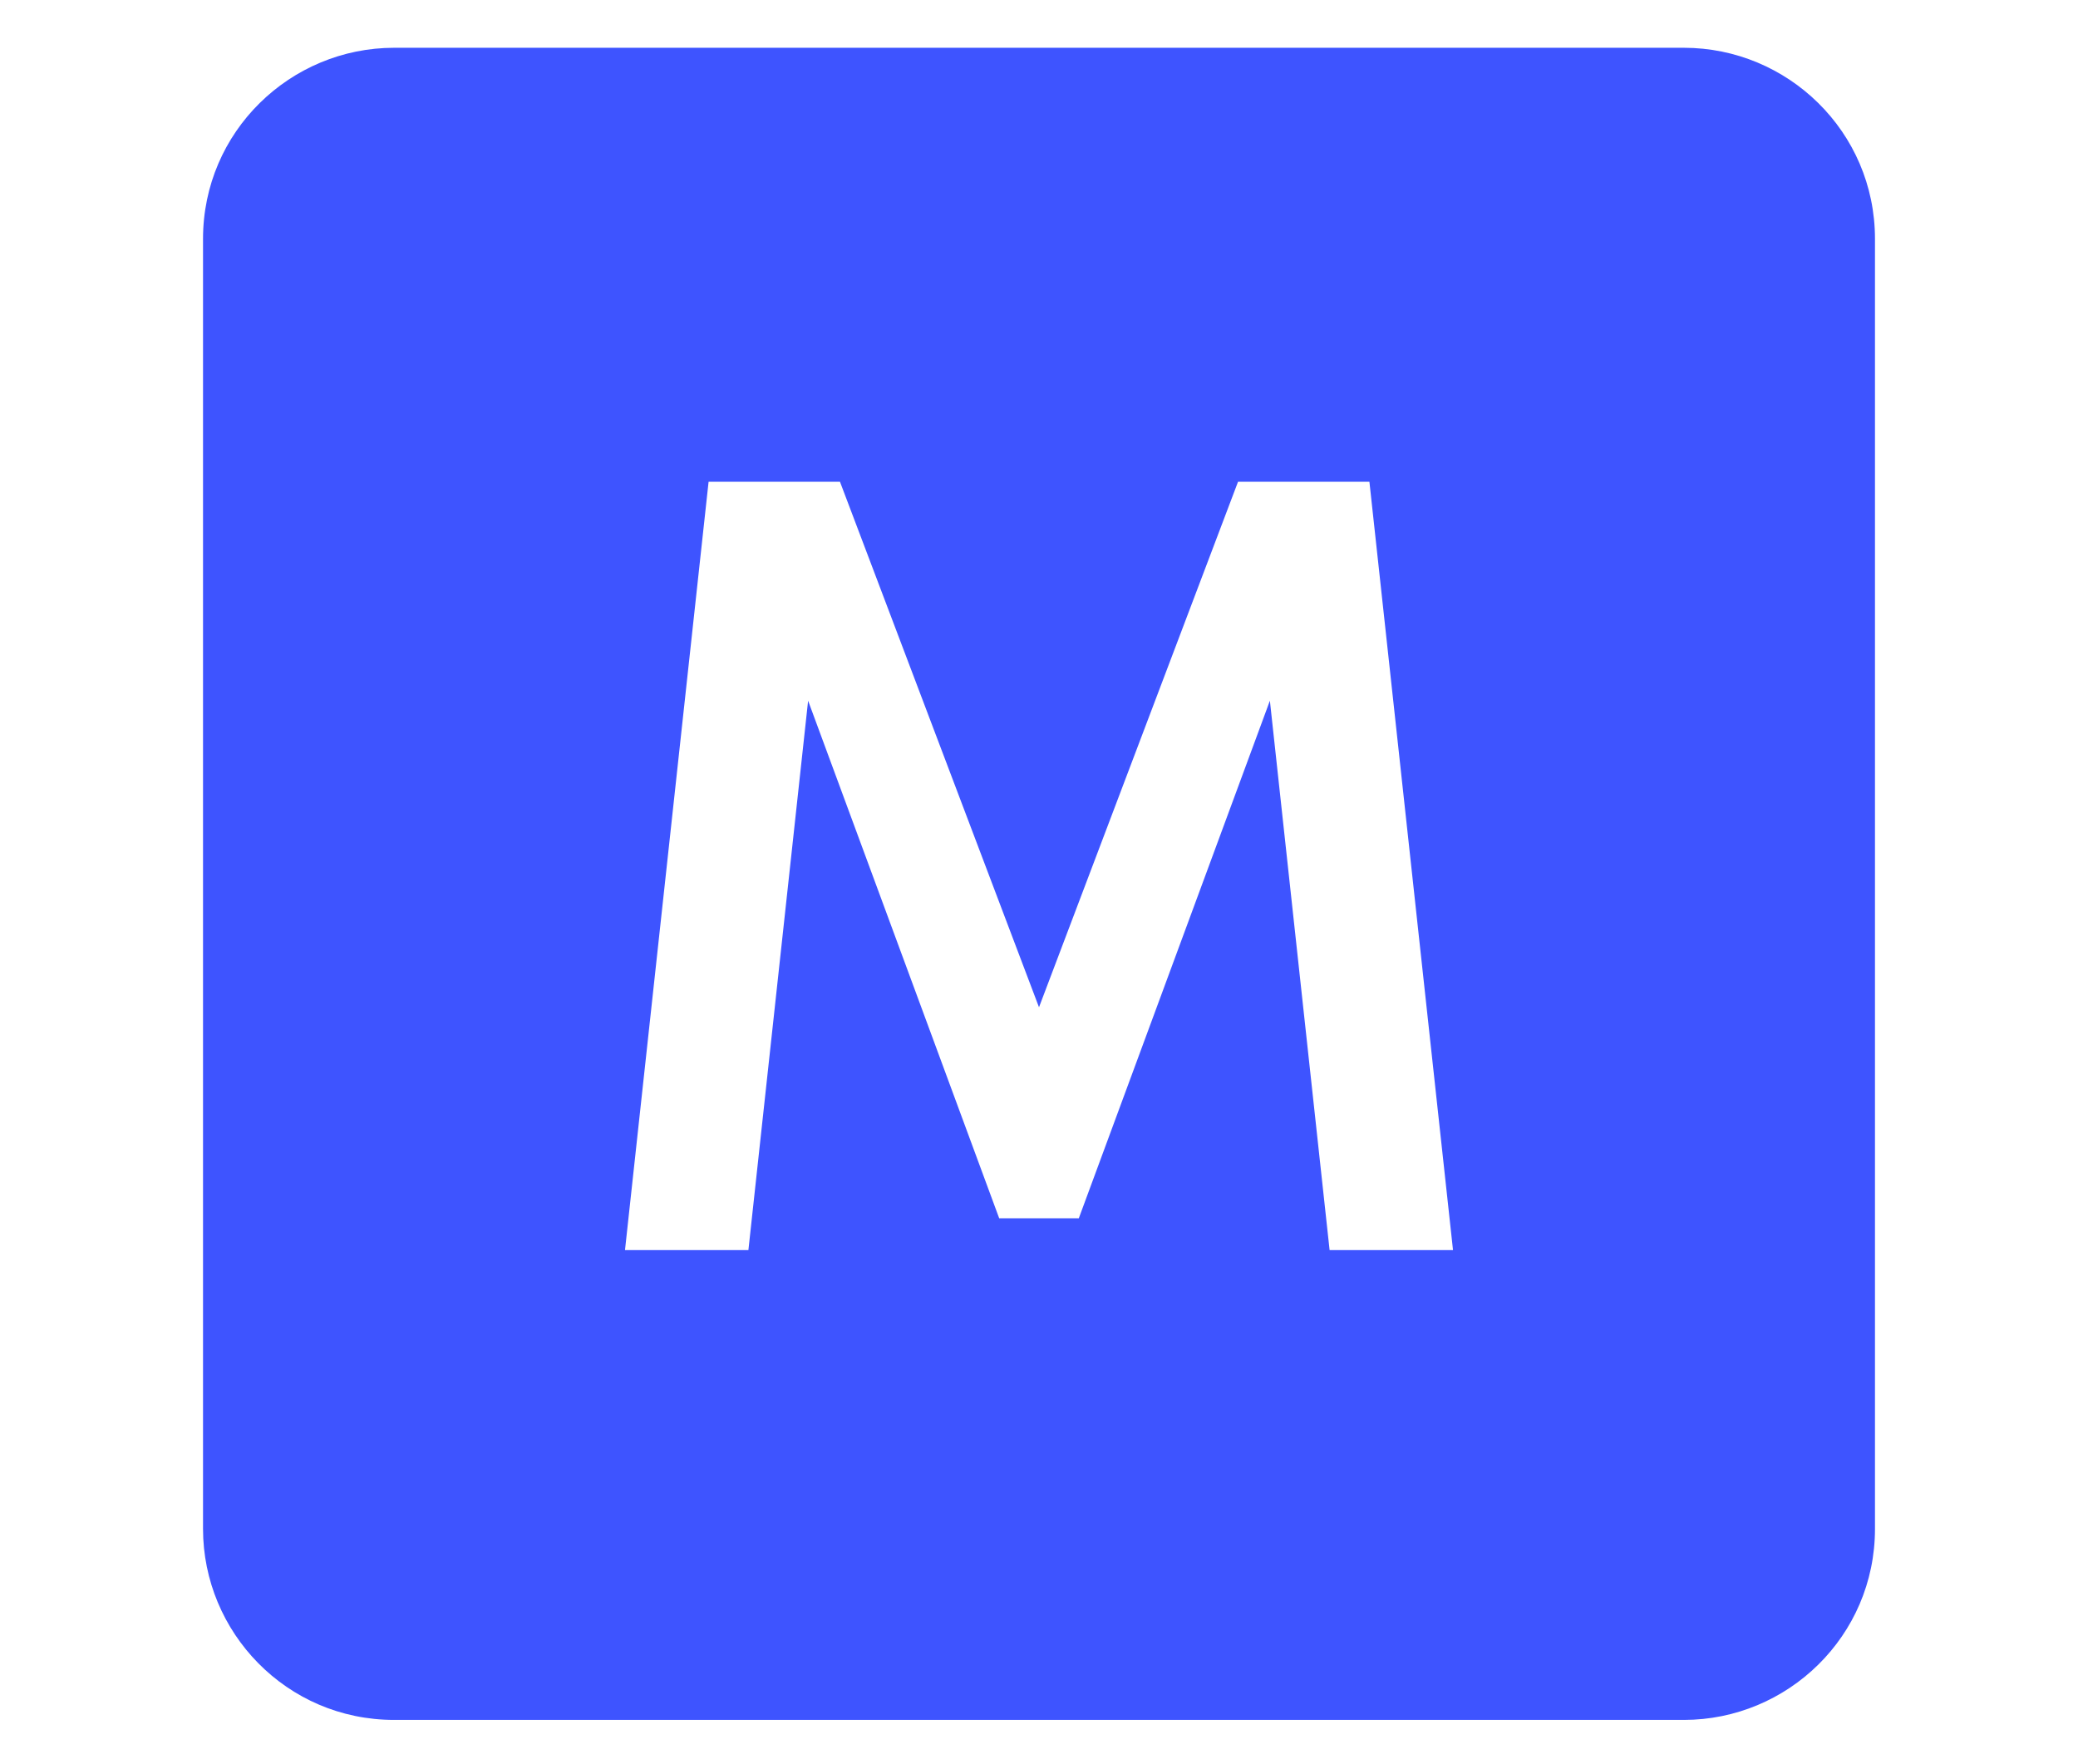
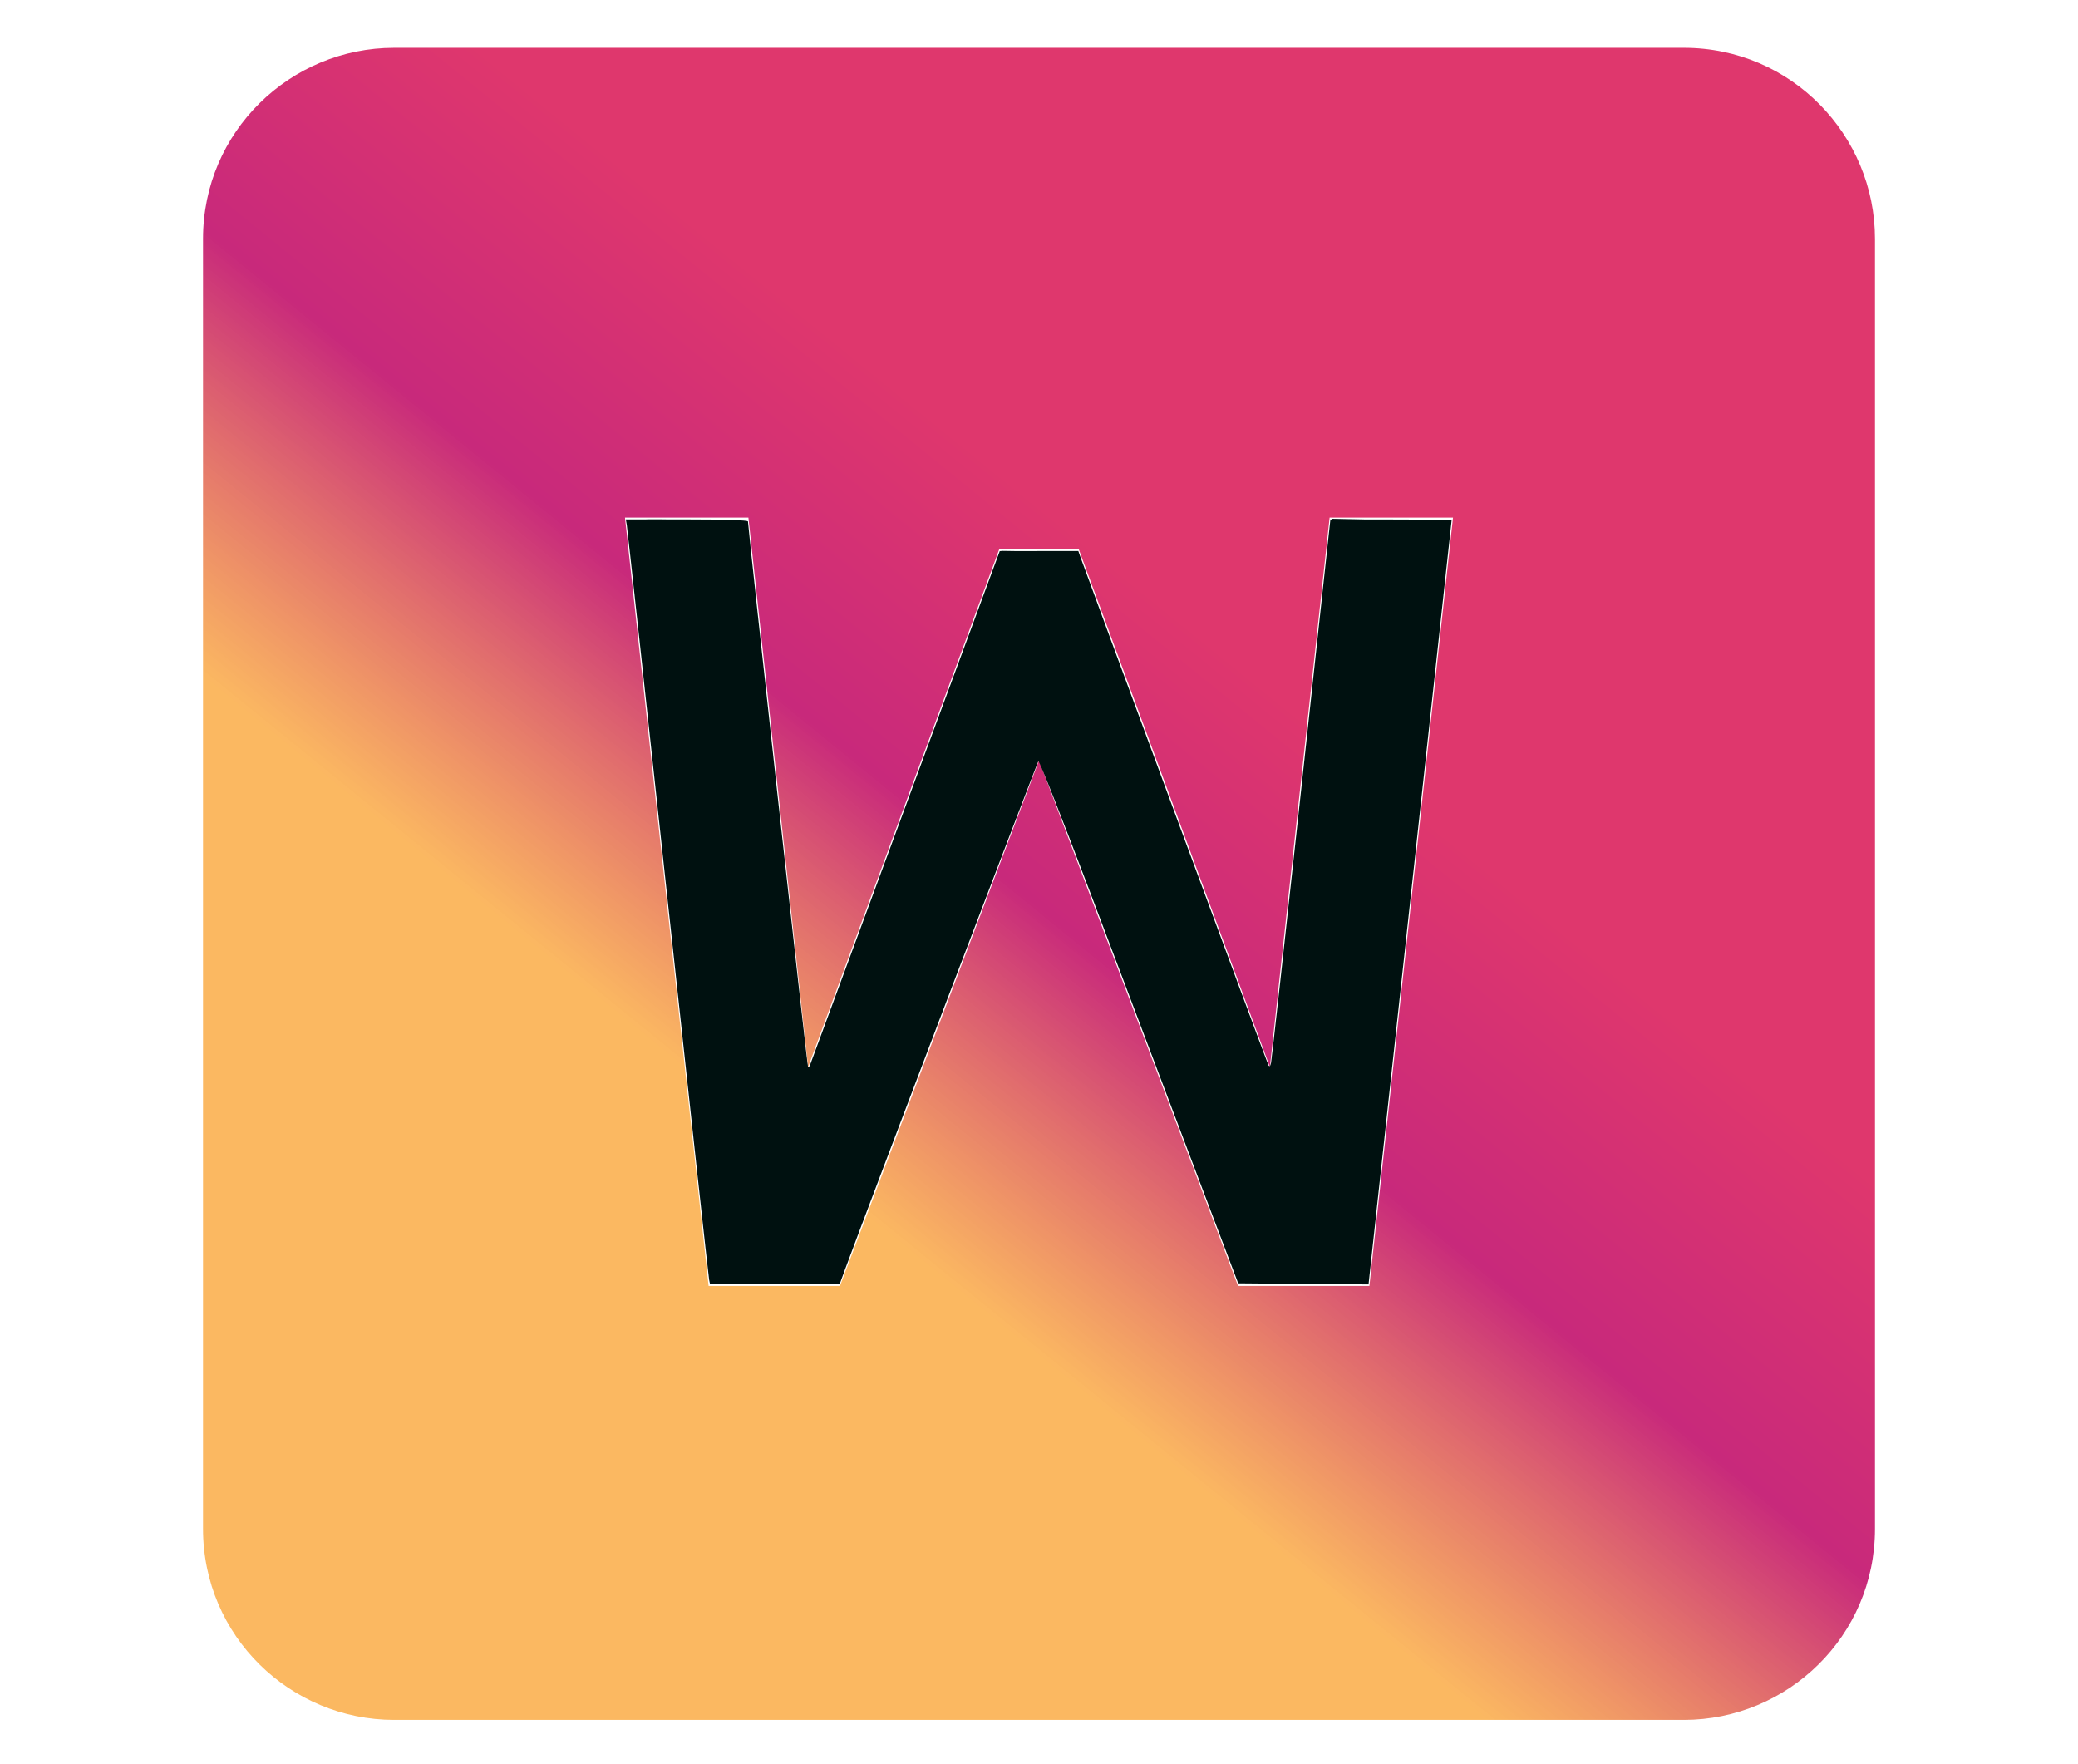
- <svg xmlns="http://www.w3.org/2000/svg" version="1.1" id="Layer_1" x="0px" y="0px" viewBox="0 0 52.2 44.3" style="enable-background:new 0 0 52.2 44.3;" xml:space="preserve">
-   <style type="text/css">
+ <svg xmlns="http://www.w3.org/2000/svg" xmlns:xlink="http://www.w3.org/1999/xlink" version="1.1" id="Layer_1" x="0px" y="0px" viewBox="0 0 52.2 44.3" style="enable-background:new 0 0 52.2 44.3;" xml:space="preserve">
+   <defs id="defs9">
+     <linearGradient id="linearGradient6596">
+       <stop style="stop-color:#3efff8;stop-opacity:1;" offset="0" id="stop6594" />
+     </linearGradient>
+     <linearGradient id="linearGradient887">
+       <stop style="stop-color:#df376d;stop-opacity:1;" offset="0" id="stop4584" />
+       <stop style="stop-color:#c8297b;stop-opacity:1;" offset="0.474" id="stop4586" />
+       <stop style="stop-color:#fbaa41;stop-opacity:0.83;" offset="1" id="stop4588" />
+     </linearGradient>
+     <linearGradient id="linearGradient887-1">
+       <stop style="stop-color:#df376d;stop-opacity:1;" offset="0" id="stop883" />
+       <stop style="stop-color:#c8297b;stop-opacity:0.91;" offset="0.5" id="stop3800" />
+       <stop style="stop-color:#fbaa41;stop-opacity:0.83;" offset="1" id="stop885" />
+     </linearGradient>
+     <linearGradient xlink:href="#linearGradient887" id="linearGradient6610" x1="18.948" y1="6.775" x2="8.415" y2="19.742" gradientUnits="userSpaceOnUse" />
+   </defs>
+   <style type="text/css" id="style2">
	.st0{fill:#3E54FF;}
</style>
-   <path class="st0" d="M42.3,1.2H9.9C7.3,1.2,5.1,3.3,5.1,6v32.4c0,2.6,2.1,4.8,4.8,4.8h32.4c2.6,0,4.8-2.1,4.8-4.8V6  C47.1,3.3,44.9,1.2,42.3,1.2z M33.4,31.4l-1.5-13.8l-4.8,13h-2l-4.8-13l-1.5,13.8h-3.1l2.1-19.3h3.3l5,13.2l5-13.2h3.3l2.1,19.3  H33.4z" />
+   <path class="st0" d="m 9.9,43.2 h 32.4 c 2.6,0 4.8,-2.1 4.8,-4.8 V 6 C 47.1,3.4 45,1.2 42.3,1.2 H 9.9 C 7.3,1.2 5.1,3.3 5.1,6 v 32.4 c 0,2.7 2.2,4.8 4.8,4.8 z m 8.9,-30.2 1.5,13.8 4.8,-13 h 2 l 4.8,13 1.5,-13.8 h 3.1 l -2.1,19.3 h -3.3 l -5,-13.2 -5,13.2 H 17.8 L 15.7,13 Z" id="path4" style="mix-blend-mode:darken;fill:url(#linearGradient6610);fill-opacity:1;fill-rule:evenodd" />
+   <g id="layer1" />
+   <path style="fill:#001110;fill-opacity:1;fill-rule:evenodd;stroke-width:0.053" d="m 17.813,32.14 c -0.014,-0.066 -0.479,-4.323 -1.034,-9.461 -0.554,-5.138 -1.019,-9.407 -1.033,-9.487 l -0.025,-0.146 h 1.534 c 0.942,0 1.534,0.02 1.534,0.051 0,0.165 1.487,13.68 1.508,13.701 0.014,0.014 0.037,-0.008 0.052,-0.049 0.077,-0.207 3.411,-9.235 4.038,-10.936 l 0.727,-1.971 0.987,-6.46e-4 0.987,-6.47e-4 0.051,0.146 c 0.202,0.574 4.69,12.705 4.721,12.762 0.029,0.053 0.047,0.039 0.069,-0.053 0.016,-0.069 0.358,-3.168 0.76,-6.887 l 0.731,-6.761 h 1.523 c 0.838,0 1.523,0.006 1.523,0.013 -5.3e-5,0.007 -0.355,3.276 -0.79,7.264 -0.434,3.988 -0.904,8.305 -1.044,9.594 l -0.254,2.343 -1.637,-0.014 -1.637,-0.014 -1.253,-3.308 c -0.689,-1.819 -1.81,-4.779 -2.49,-6.576 -0.681,-1.797 -1.255,-3.25 -1.277,-3.229 -0.032,0.032 -4.374,11.445 -4.853,12.755 l -0.14,0.384 h -1.627 -1.627 z" id="path7565" />
+   <path style="fill:#001110;fill-opacity:1;fill-rule:evenodd;stroke-width:0.053" d="m 17.836,32.206 c 0,-0.029 -0.464,-4.324 -1.032,-9.543 -0.568,-5.219 -1.032,-9.518 -1.032,-9.553 0,-0.073 0.672,-0.083 2.091,-0.029 l 0.9,0.034 0.177,1.673 c 0.419,3.966 1.32,11.975 1.35,12.005 0.018,0.018 0.044,0.022 0.057,0.009 0.013,-0.013 1.073,-2.869 2.357,-6.347 1.283,-3.478 2.359,-6.389 2.391,-6.47 l 0.059,-0.147 0.954,0.014 0.954,0.014 0.947,2.567 c 2.426,6.58 3.813,10.298 3.855,10.343 0.028,0.029 0.058,0.018 0.074,-0.026 0.027,-0.075 0.534,-4.659 1.139,-10.29 0.175,-1.63 0.332,-3.069 0.35,-3.197 l 0.032,-0.233 1.459,0.035 c 0.803,0.019 1.471,0.046 1.485,0.06 0.022,0.022 -1.948,18.38 -2.031,18.923 l -0.028,0.185 -1.599,-0.018 c -0.879,-0.01 -1.607,-0.026 -1.616,-0.035 -0.01,-0.009 -0.942,-2.455 -2.071,-5.434 -2.674,-7.055 -2.933,-7.719 -2.987,-7.661 -0.036,0.039 -3.107,8.09 -4.399,11.533 -0.301,0.801 -0.563,1.497 -0.583,1.548 -0.034,0.085 -0.162,0.093 -1.645,0.093 -1.04,0 -1.609,-0.019 -1.609,-0.053 z" id="path7774" />
</svg>
